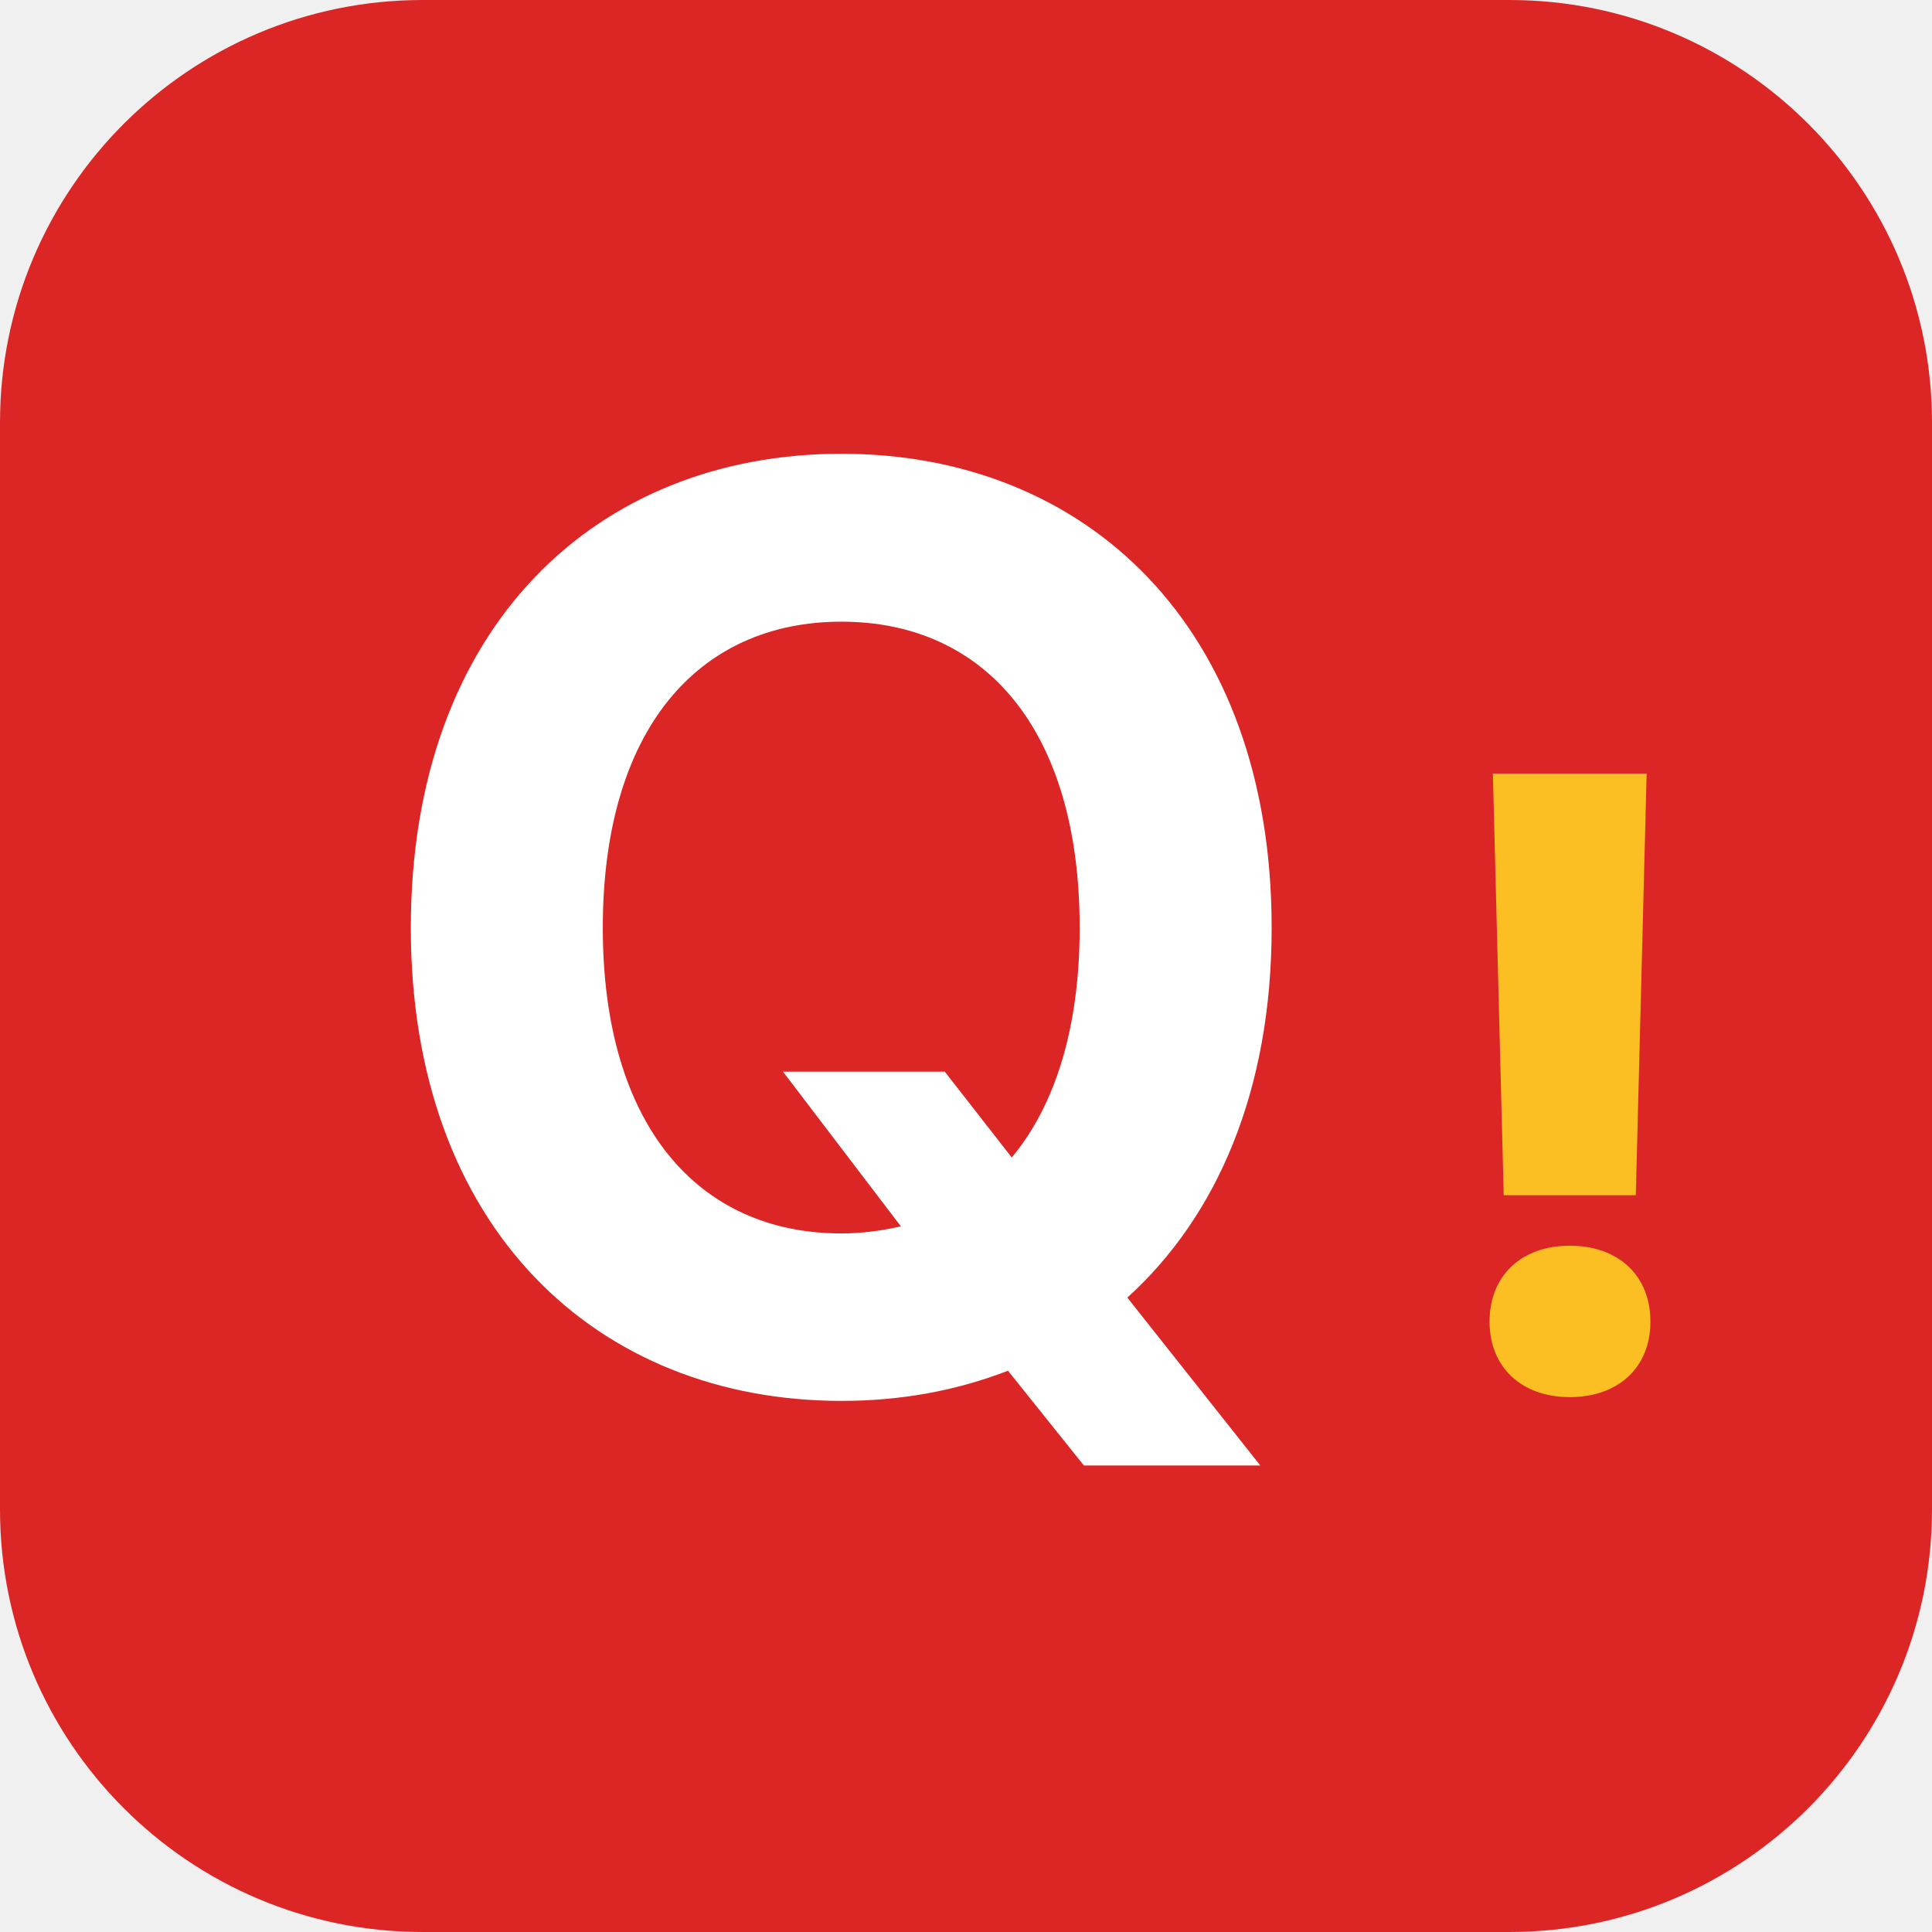
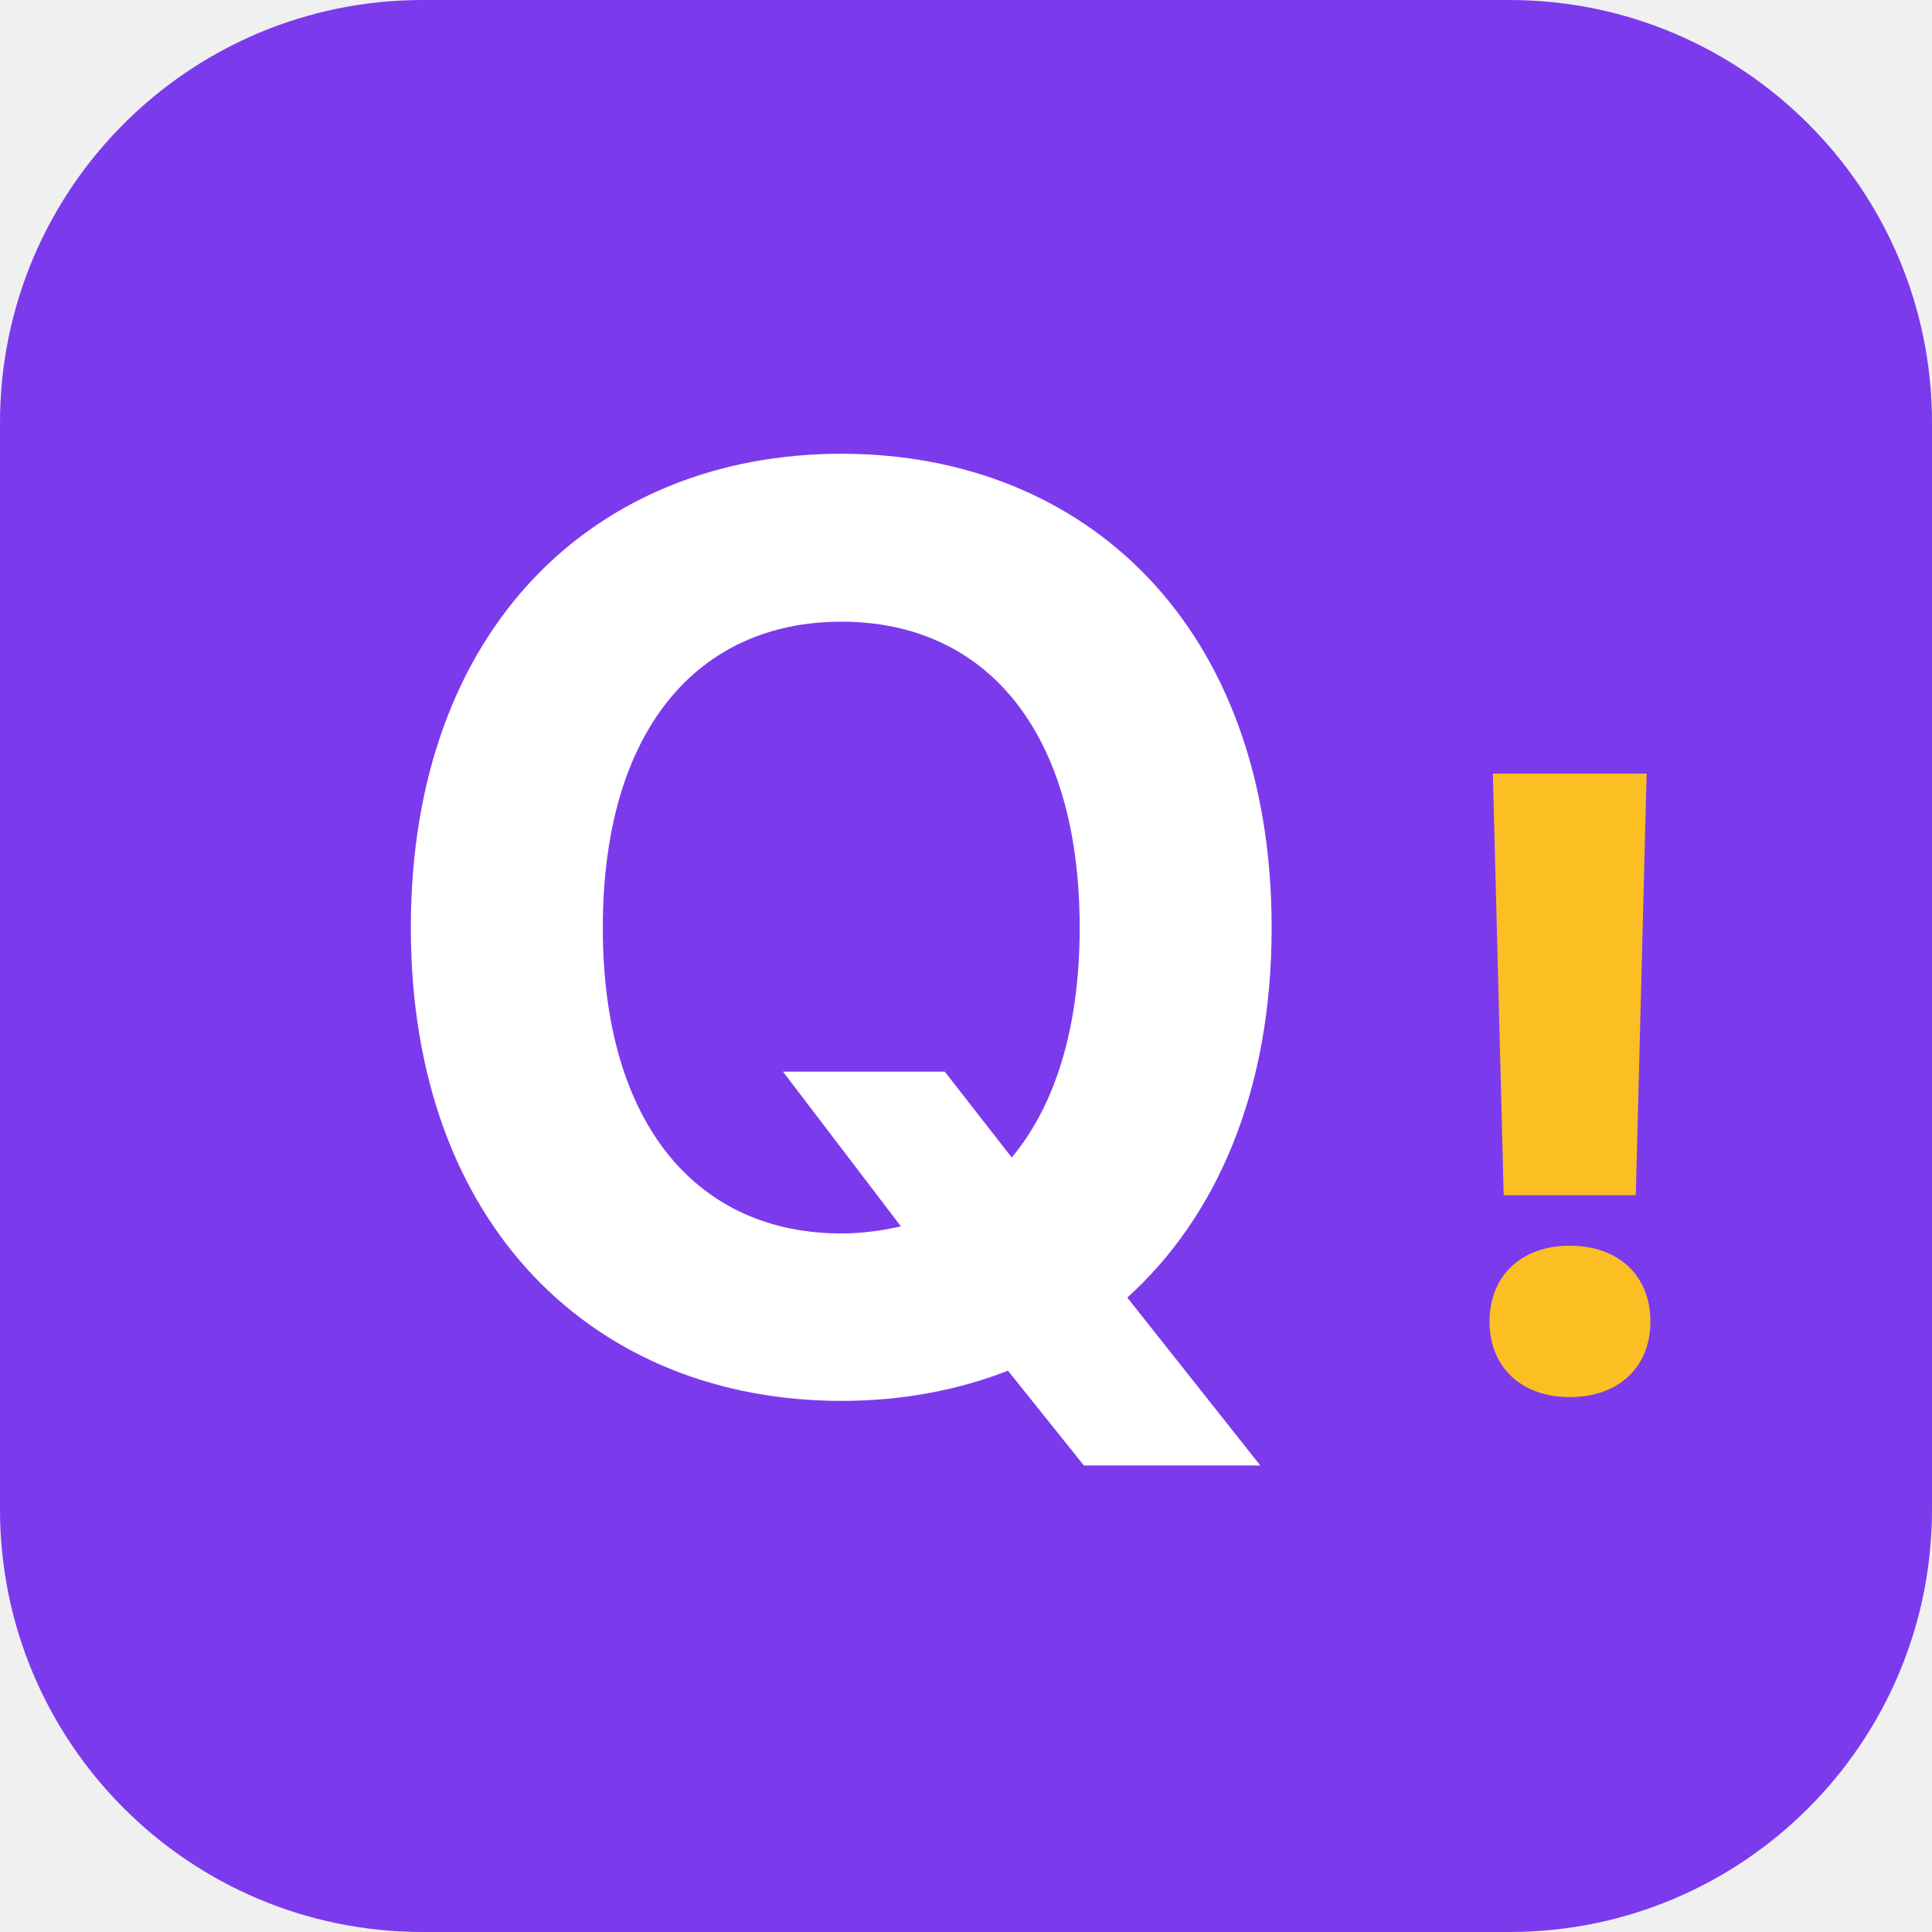
<svg xmlns="http://www.w3.org/2000/svg" viewBox="0 0 64 64">
-   <rect width="64" height="64" rx="14" fill="#dc2626" />
+   <rect width="64" height="64" rx="14" fill="#7c3aed" />
  <text x="28" y="46" font-family="Inter, Arial, sans-serif" font-weight="700" font-size="42" fill="white" text-anchor="middle">Q</text>
  <text x="52" y="46" font-family="Inter, Arial, sans-serif" font-weight="800" font-size="28" fill="#fbbf24" text-anchor="middle">!</text>
</svg>
